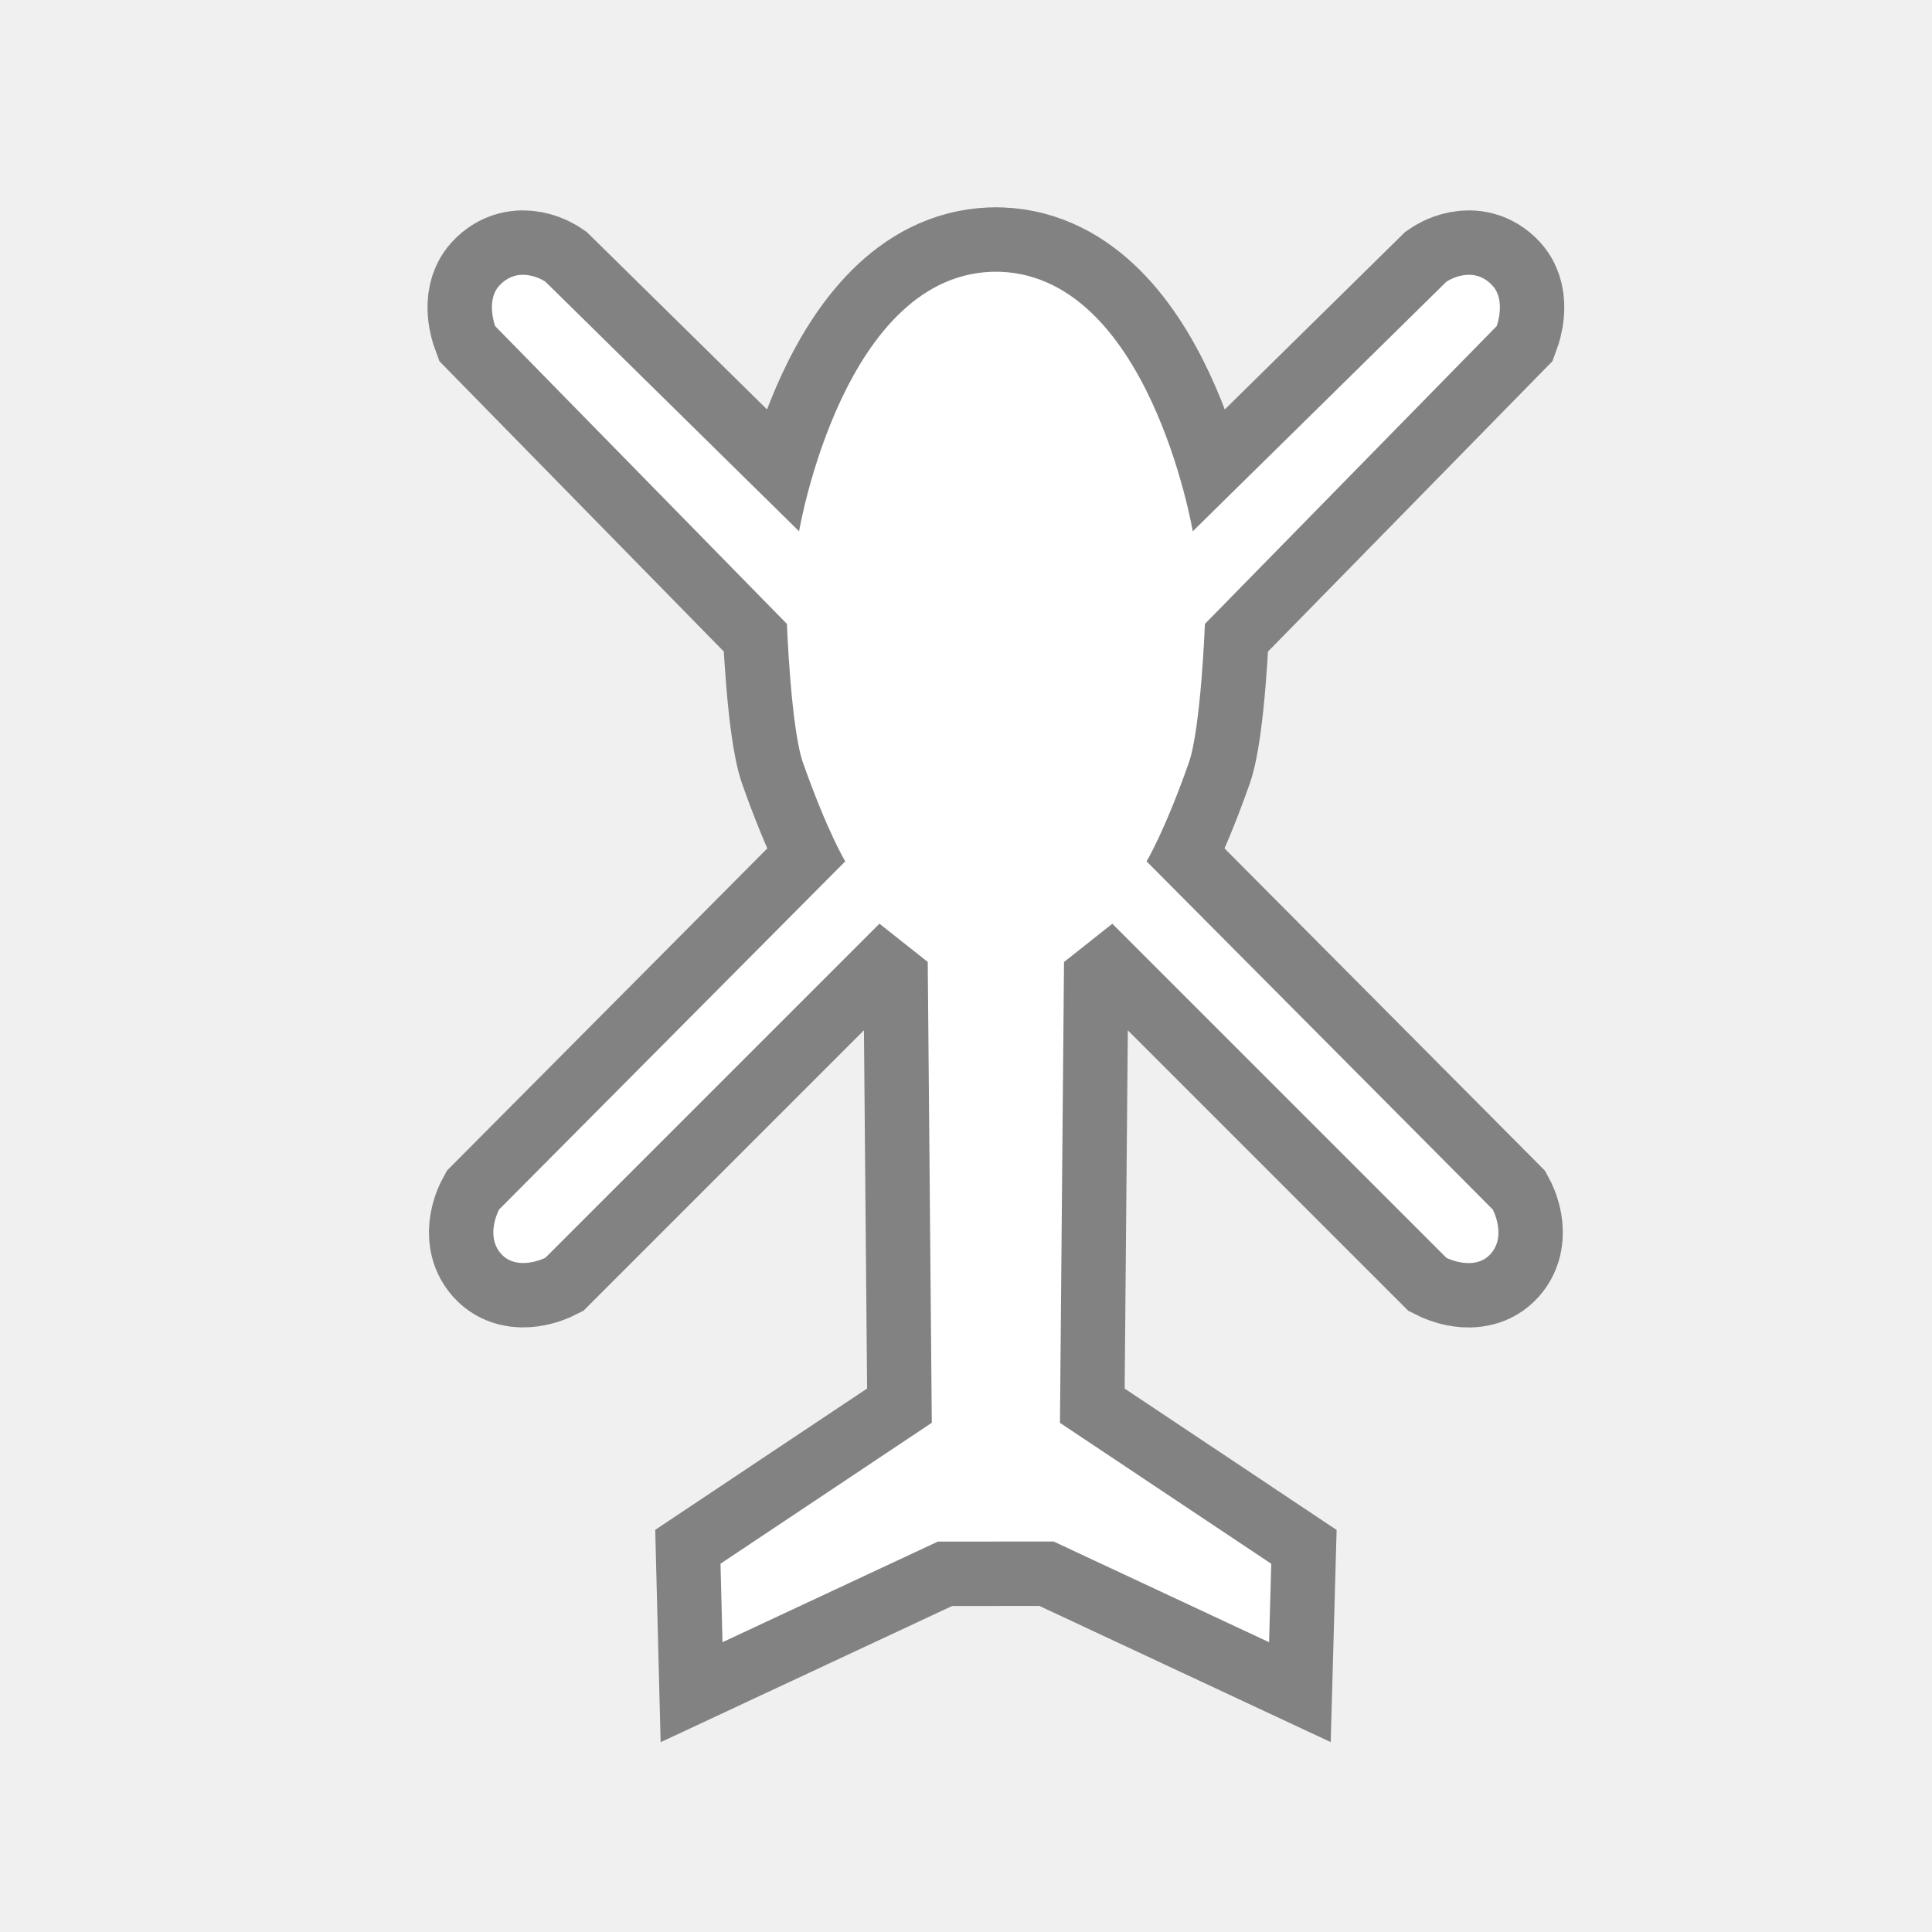
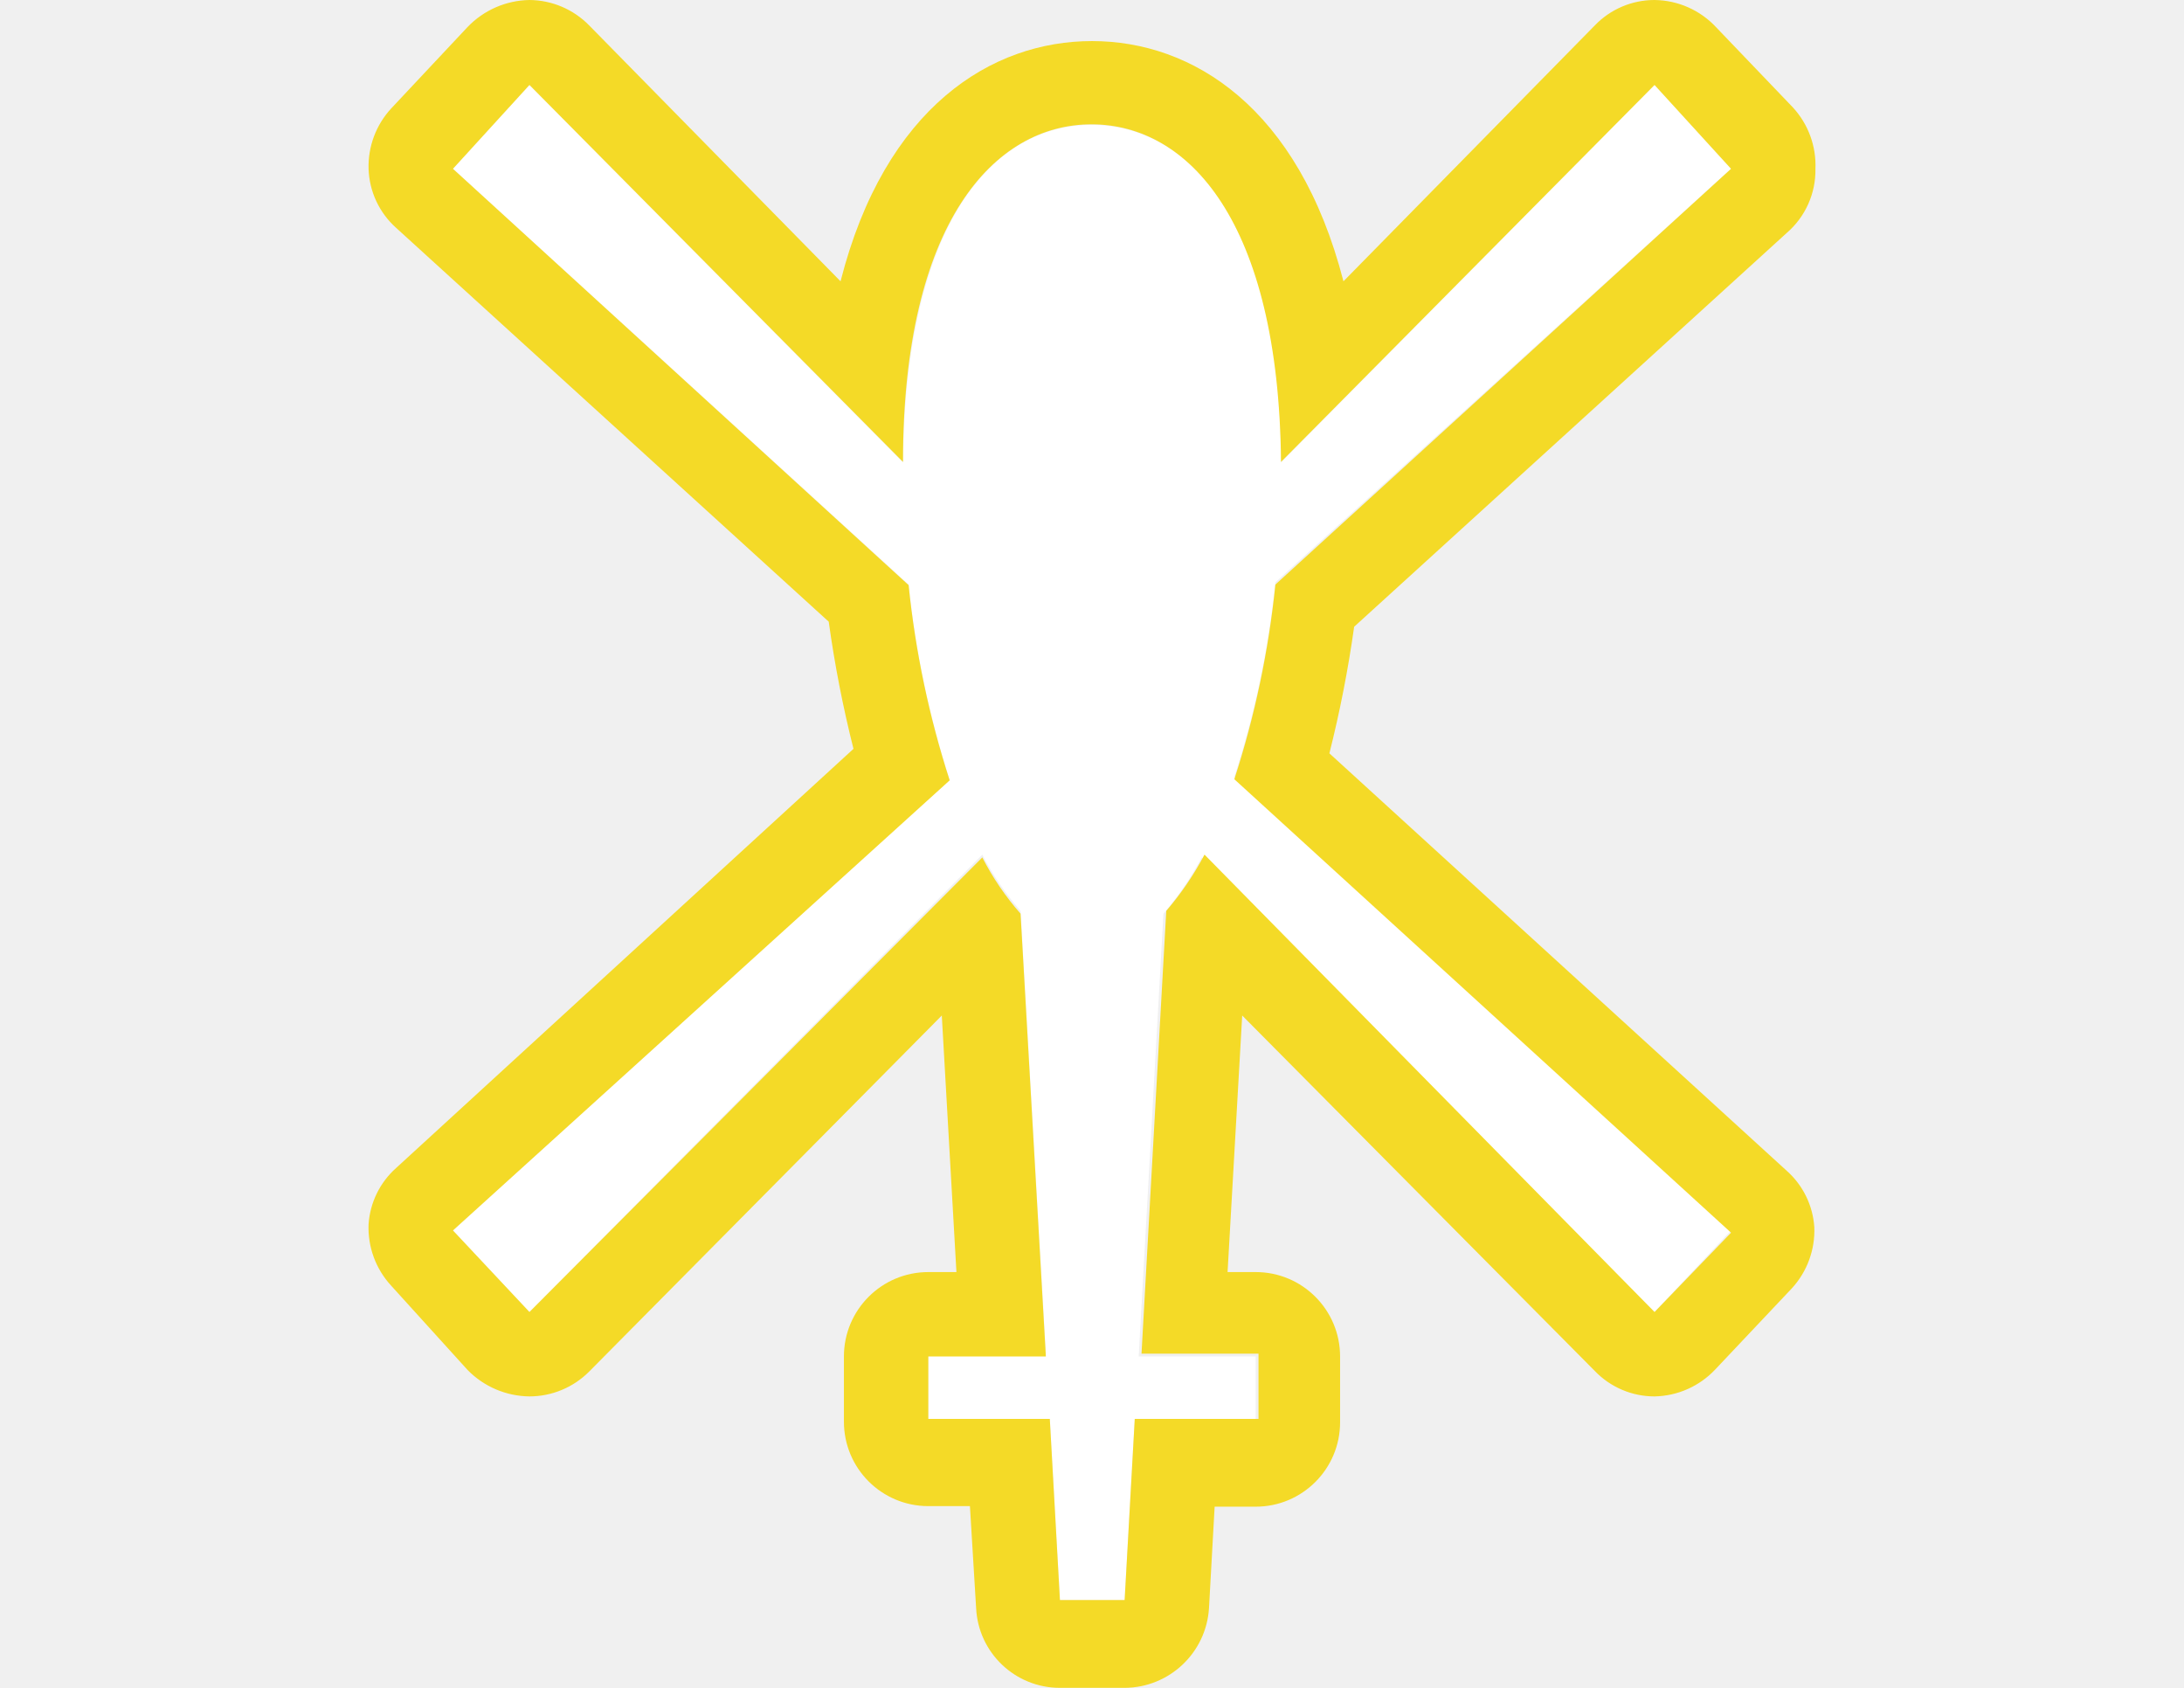
- <svg xmlns="http://www.w3.org/2000/svg" version="1.1" x="0px" y="0px" width="30px" height="30px" viewBox="0 0 30 30" enable-background="new 0 0 30 30" xml:space="preserve">
-   <g id="A7-Rotorcraft">
-     <path fill="none" stroke="#828282" stroke-width="2" stroke-miterlimit="10" d="M15.5,23.938h-0.938L11.219,25.5l-0.031-1.219   l3.281-2.188l-0.063-7.156l-0.75-0.594l-5.188,5.188c0,0-0.438,0.219-0.688-0.063S7.75,18.781,7.75,18.781l5.375-5.406   c0,0-0.278-0.458-0.656-1.531c-0.188-0.531-0.25-2.156-0.25-2.156L7.688,5.063c0,0-0.146-0.396,0.063-0.625   c0.313-0.344,0.719-0.063,0.719-0.063l3.938,3.875c0,0,0.688-4.063,3.094-4.031h-0.075c2.406-0.031,3.094,4.031,3.094,4.031   l3.938-3.875c0,0,0.406-0.281,0.719,0.063c0.208,0.229,0.063,0.625,0.063,0.625l-4.531,4.625c0,0-0.063,1.625-0.25,2.156   c-0.378,1.073-0.656,1.531-0.656,1.531l5.375,5.406c0,0,0.219,0.406-0.031,0.688s-0.688,0.063-0.688,0.063l-5.188-5.188   l-0.75,0.594l-0.063,7.156l3.281,2.188L19.706,25.5l-3.344-1.563h-0.938" />
-     <path fill="#FFFFFF" d="M15.5,23.938h-0.938L11.219,25.5l-0.031-1.219l3.281-2.188l-0.063-7.156l-0.75-0.594l-5.188,5.188   c0,0-0.438,0.219-0.688-0.063S7.75,18.781,7.75,18.781l5.375-5.406c0,0-0.278-0.458-0.656-1.531   c-0.188-0.531-0.25-2.156-0.25-2.156L7.688,5.063c0,0-0.146-0.396,0.063-0.625c0.313-0.344,0.719-0.063,0.719-0.063l3.938,3.875   c0,0,0.688-4.063,3.094-4.031h-0.075c2.406-0.031,3.094,4.031,3.094,4.031l3.938-3.875c0,0,0.406-0.281,0.719,0.063   c0.208,0.229,0.063,0.625,0.063,0.625l-4.531,4.625c0,0-0.063,1.625-0.25,2.156c-0.378,1.073-0.656,1.531-0.656,1.531l5.375,5.406   c0,0,0.219,0.406-0.031,0.688s-0.688,0.063-0.688,0.063l-5.188-5.188l-0.75,0.594l-0.063,7.156l3.281,2.188L19.706,25.5   l-3.344-1.563h-0.938" />
-   </g>
+ <svg xmlns="http://www.w3.org/2000/svg" version="1.1" id="Layer_3" x="0px" y="0px" width="792px" height="612px" viewBox="0 0 792 612" enable-background="new 0 0 792 612" xml:space="preserve">
+   <path fill="#FFFFFF" d="M462.504,211.14L627.744,61.2L600,30.804L464.544,167.688c0-87.108-33.252-122.4-68.748-122.4  s-67.524,35.088-68.34,122.4L192,30.804L164.256,61.2l165.24,150.756c2.458,24.055,7.449,47.782,14.892,70.788L164.256,446.148  L192,475.728l164.22-165.852c3.762,7.348,8.421,14.2,13.872,20.4l9.18,160.548h-42.636v23.664H380.7l3.672,65.688h23.46  l3.672-65.688h43.86v-22.645h-42.433l8.977-160.548c5.367-6.263,10.021-13.105,13.872-20.399L600,475.728l27.744-29.579  L447.612,281.724C455.056,258.788,460.048,235.128,462.504,211.14z" />
+   <path fill="#F4DA27" d="M192,30.804l135.456,136.68c0-86.904,33.252-122.4,68.34-122.4s67.932,35.088,68.748,122.4L600,30.804  L627.744,61.2l-165.24,150.756c-2.456,23.988-7.448,47.648-14.892,70.584l180.132,164.424L600,475.728L436.8,309.876  c-3.852,7.294-8.504,14.137-13.872,20.4l-8.976,160.548h42.432v23.664h-44.88l-3.672,65.688h-23.46l-3.672-65.688h-44.064v-22.645  h42.636l-9.18-160.548c-5.45-6.2-10.11-13.052-13.872-20.399L192,475.728l-27.744-29.579l180.132-163.2  c-7.443-23.006-12.435-46.733-14.892-70.788L164.256,61.2L192,30.804 M192,0L192,0c-8.486,0.141-16.565,3.666-22.44,9.792  l-27.744,29.58c-5.455,5.938-8.381,13.768-8.16,21.828c0.258,8.207,3.872,15.95,9.996,21.42l156.876,142.8  c2.147,15.521,5.143,30.912,8.976,46.104l-165.852,151.98c-5.878,5.226-9.468,12.553-9.996,20.4  c-0.33,8.199,2.604,16.195,8.16,22.235l27.744,30.601c5.909,6.051,13.983,9.5,22.44,9.588l0,0  c8.113-0.007,15.891-3.236,21.624-8.977L341.532,368.22l5.304,93.024h-10.2c-16.899,0-30.6,13.7-30.6,30.6v23.664  c0,16.9,13.7,30.601,30.6,30.601h15.096l2.244,36.924c0.763,16.227,14.151,28.985,30.396,28.968h23.46  c16.242-0.079,29.632-12.755,30.6-28.968l2.04-36.72h14.893c16.899,0,30.6-13.7,30.6-30.601v-23.868c0-16.899-13.7-30.6-30.6-30.6  h-10.2l5.304-93.024l127.908,128.929c5.659,5.873,13.468,9.188,21.624,9.18l0,0c8.364-0.158,16.31-3.689,22.032-9.792l27.744-29.376  c5.555-6.04,8.489-14.036,8.159-22.236c-0.527-7.848-4.117-15.174-9.995-20.399L482.088,273.156  c3.813-15.128,6.809-30.45,8.977-45.9l156.876-142.8c6.752-5.82,10.564-14.343,10.403-23.256c0.33-8.2-2.604-16.196-8.16-22.236  L622.44,9.996C616.655,3.717,608.537,0.101,600,0l0,0c-8.156-0.008-15.965,3.307-21.624,9.18L487.188,102  C470.868,38.76,432.313,14.892,396,14.892c-36.312,0-75.072,23.868-91.188,87.108L213.624,9.18C207.924,3.365,200.142,0.061,192,0z" />
</svg>
